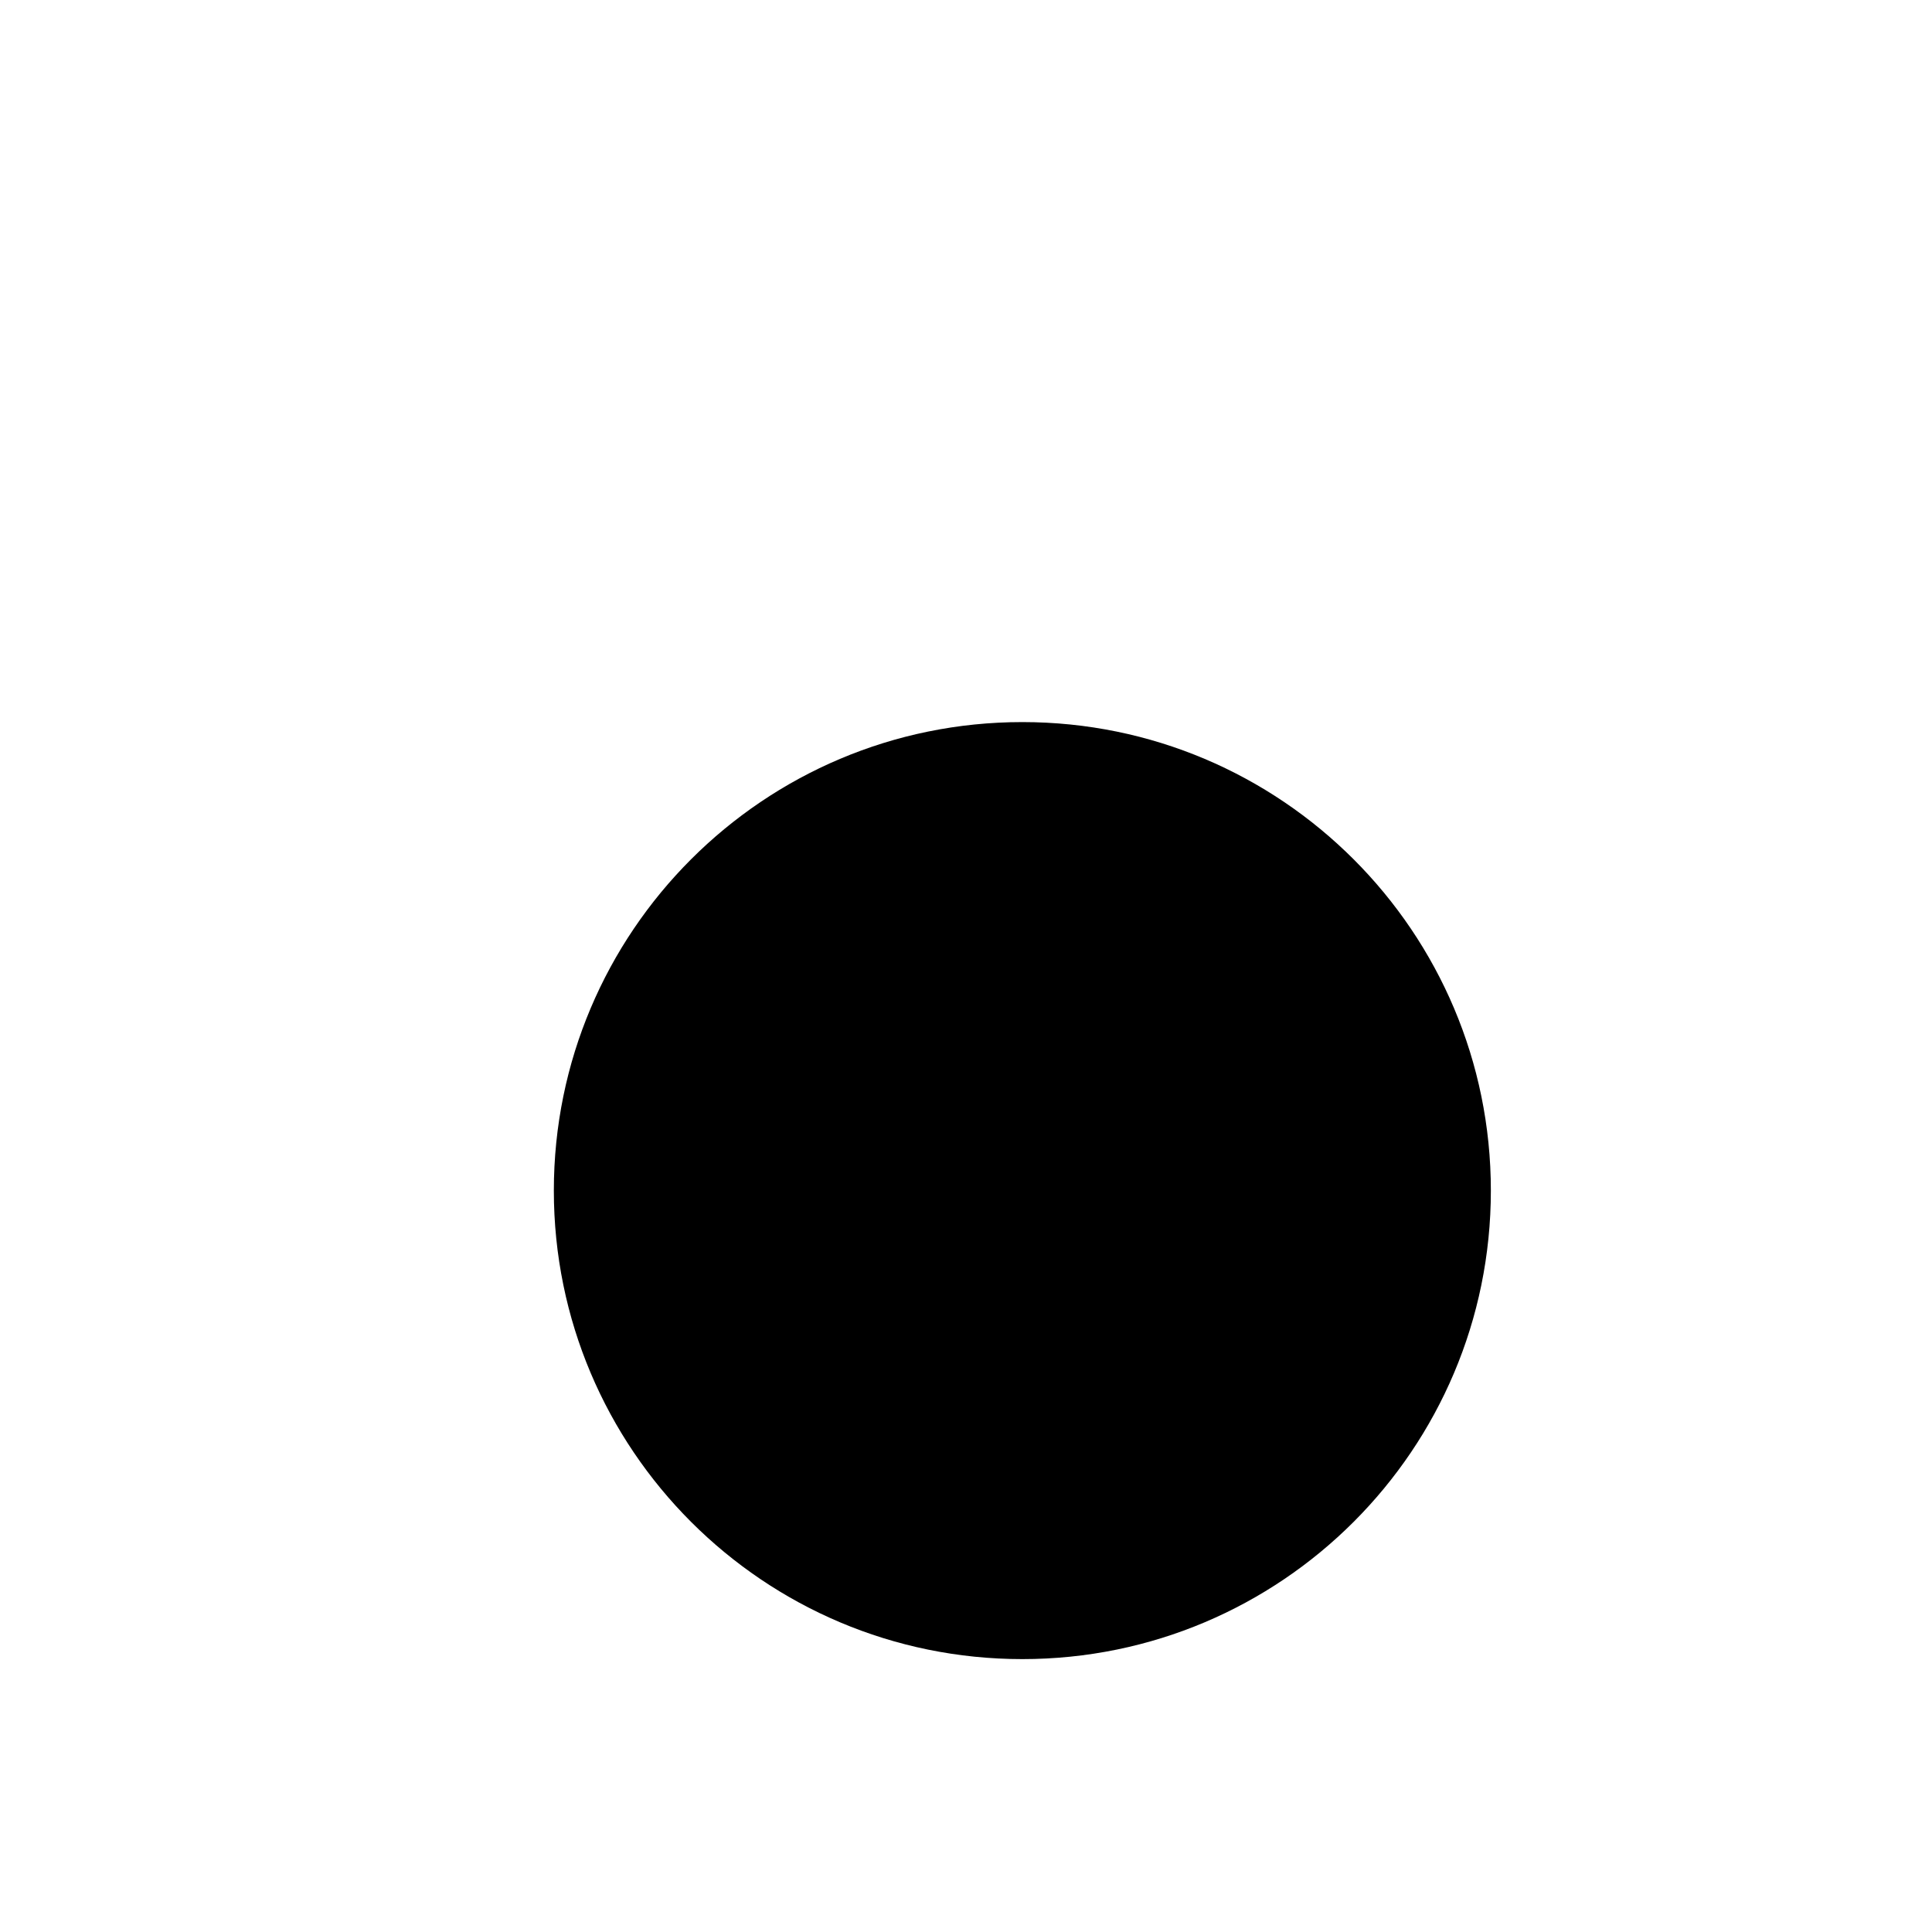
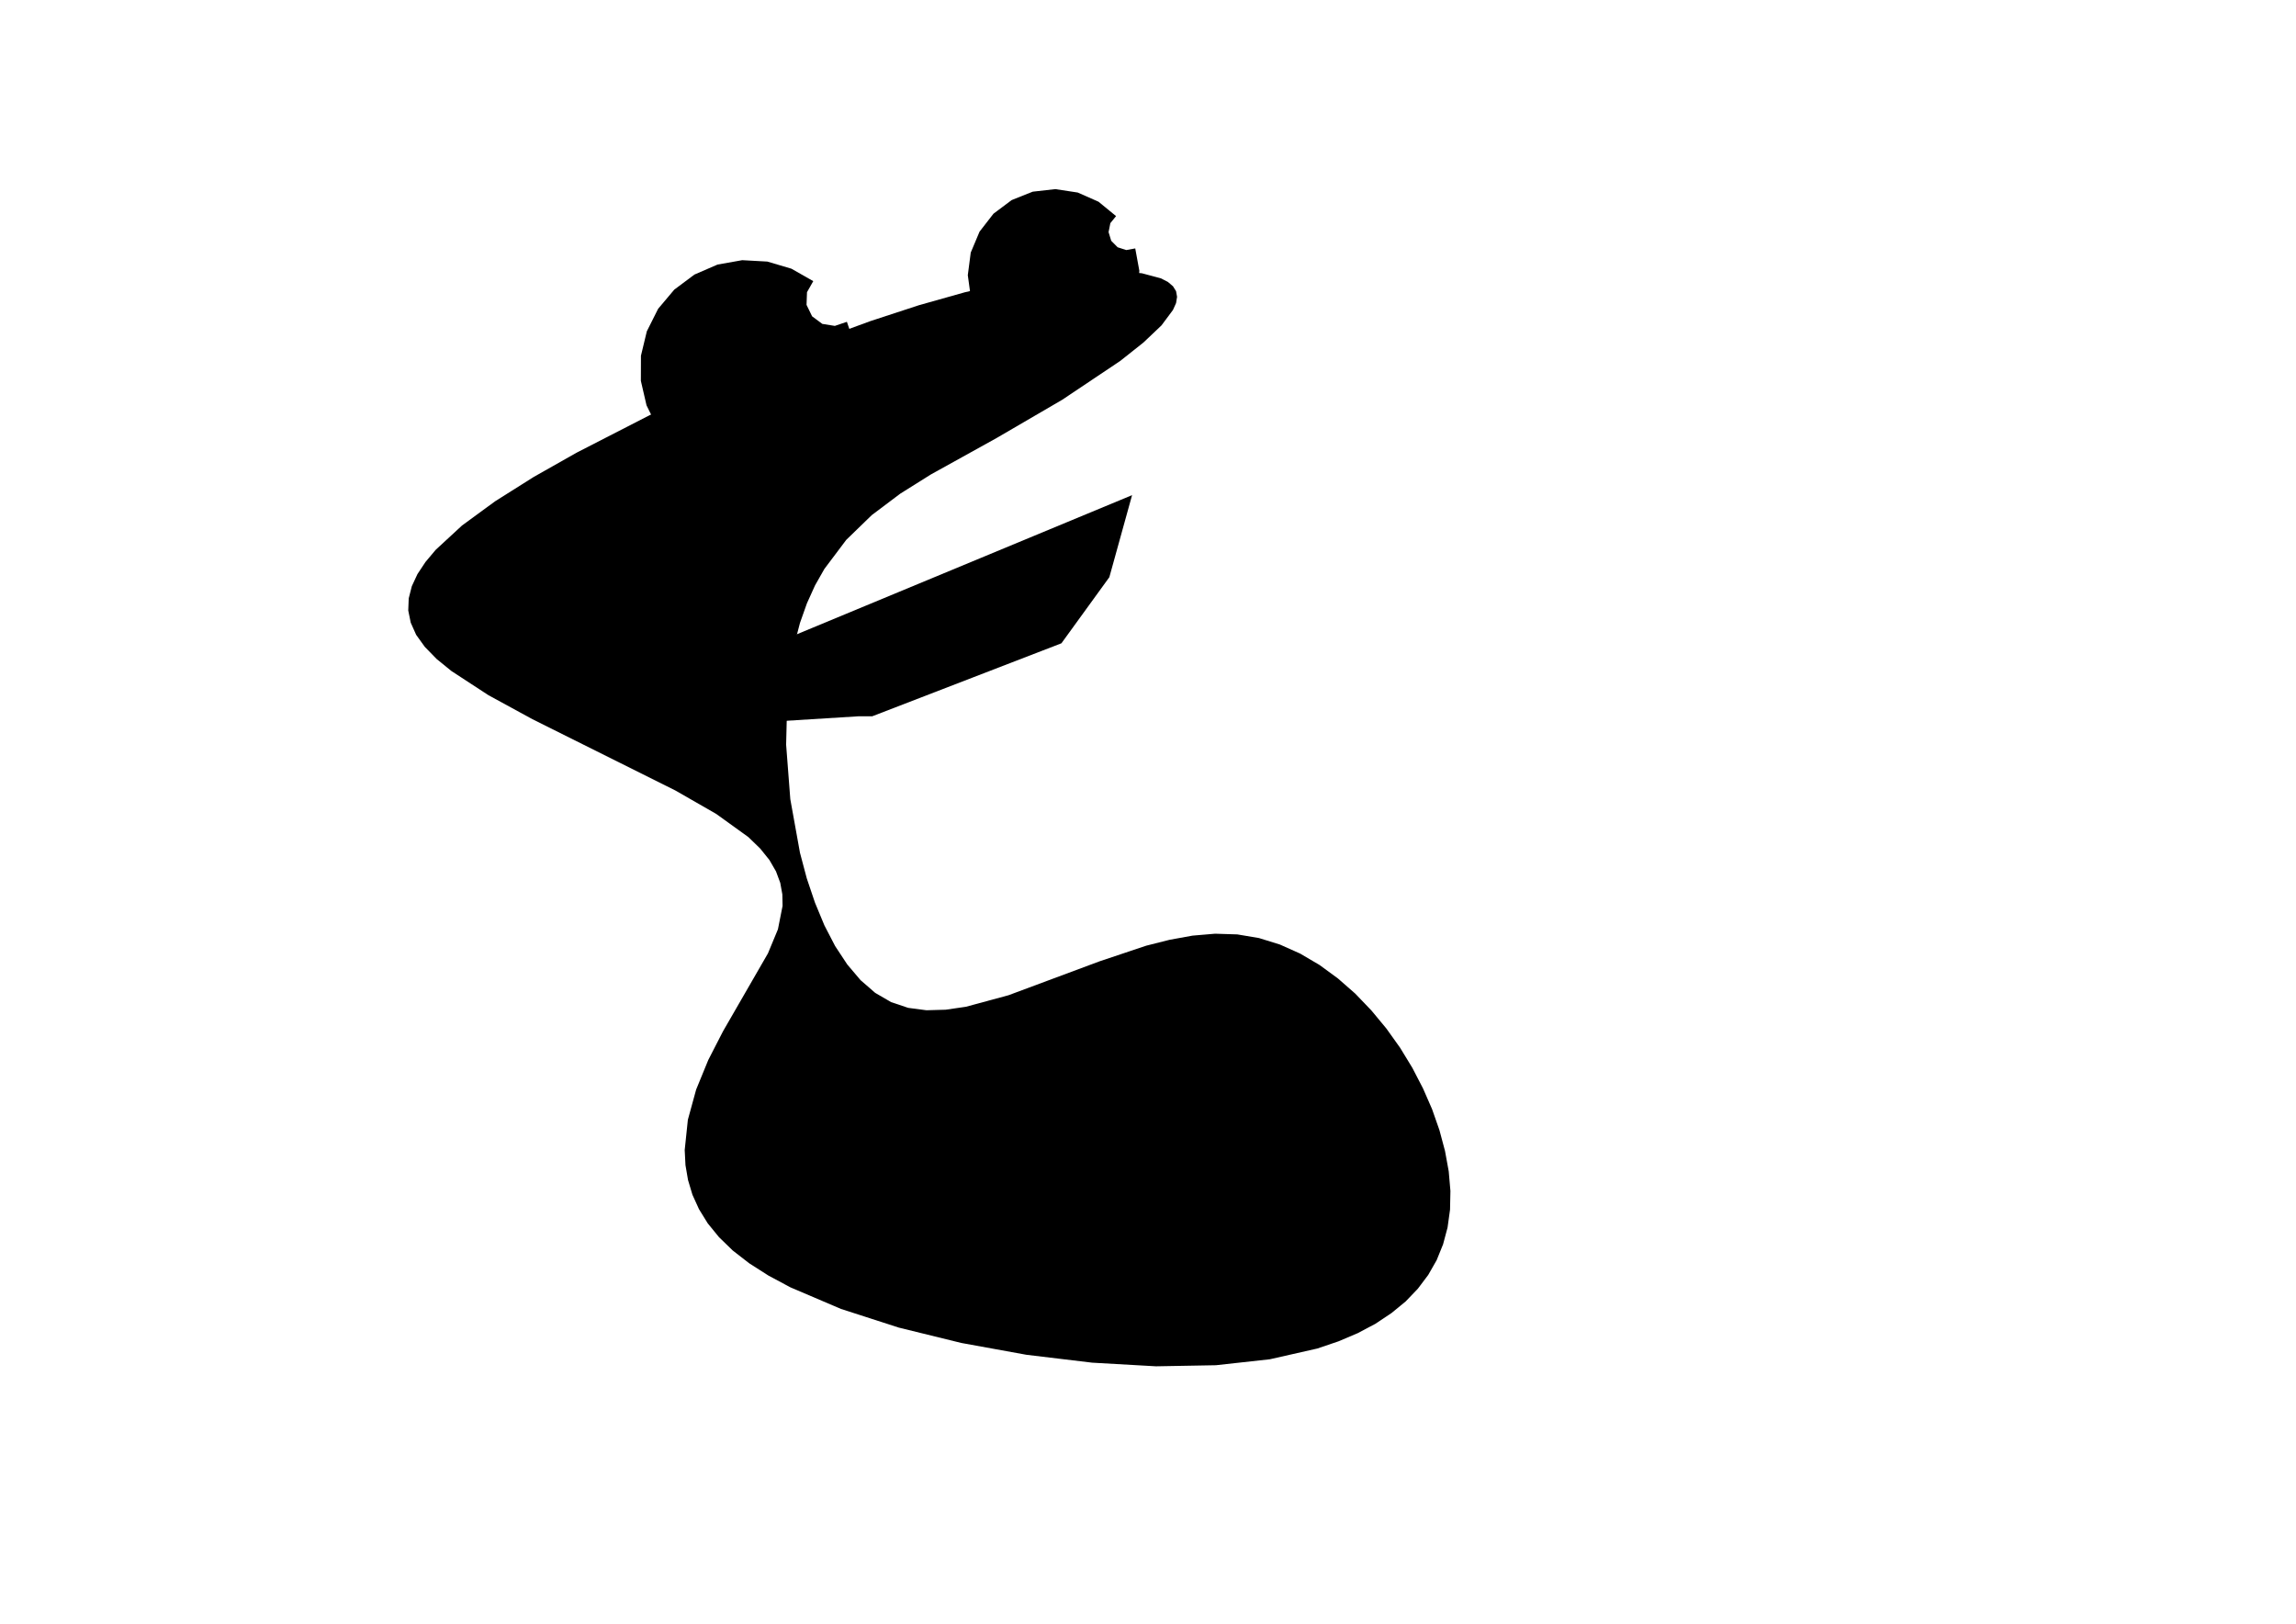
- <svg xmlns="http://www.w3.org/2000/svg" version="1.1" x="0px" y="0px" width="24mm" height="24mm" viewBox="0 0 24 24" xml:space="preserve">
+ <svg xmlns="http://www.w3.org/2000/svg" version="1.1" x="0px" y="0px" width="297mm" height="210mm" viewBox="0 0 297 210" xml:space="preserve">
  <style type="text/css">
-         
-         </style>
-   <circle cx="12.70" cy="14.79" r="5.82" />
+         	.hello{display:none;}
+ .world{display:inherit;}
+         	</style>
+   <path d=" M109.55,41.62 L107.99,42.15 L106.37,41.89 L105.05,40.91 L104.33,39.43 L104.39,37.79 L105.20,36.36 L102.37,34.75 L99.26,33.83 L96.01,33.65 L92.81,34.22 L89.83,35.51 L87.22,37.46 L85.13,39.94 L83.67,42.85 L82.91,46.01 L82.90,49.26 L83.63,52.42 L85.07,55.34 L87.14,57.84 L89.74,59.80 L92.71,61.12 L95.91,61.71 L99.15,61.56 L102.28,60.66 L105.11,59.07 L107.51,56.88 L109.33,54.19 L110.49,51.15 L110.92,47.93 L110.60,44.69Z" class="None" />
+   <path d=" M146.85,32.13 L145.69,32.34 L144.57,31.98 L143.74,31.14 L143.40,30.02 L143.63,28.86 L144.37,27.95 L142.10,26.09 L139.41,24.90 L136.51,24.46 L133.59,24.79 L130.86,25.88 L128.51,27.64 L126.71,29.96 L125.57,32.67 L125.19,35.59 L125.59,38.50 L126.74,41.20 L128.56,43.51 L130.92,45.26 L133.65,46.33 L136.58,46.64 L139.48,46.18 L142.16,44.97 L144.42,43.10 L146.12,40.70 L147.13,37.94 L147.38,35.02Z" class="None" />
+   <path d=" M103.06,82.04 L146.44,64.04 L143.50,74.65 L137.30,83.20 L112.83,92.64 L111.06,92.64 L96.91,93.52Z" class="None" />
+   <path d=" M74.60,58.54 L69.05,61.68 L64.05,64.83 L59.76,67.97 L56.36,71.11 L55.04,72.68 L54.00,74.25 L53.27,75.82 L52.87,77.39 L52.81,78.96 L53.13,80.53 L53.83,82.10 L54.95,83.66 L56.48,85.23 L58.40,86.79 L63.18,89.91 L68.88,93.02 L87.37,102.24 L92.65,105.27 L96.80,108.26 L98.34,109.75 L99.53,111.23 L100.38,112.70 L100.93,114.18 L101.20,115.67 L101.23,117.16 L100.63,120.19 L99.34,123.30 L93.52,133.39 L91.62,137.09 L90.05,140.92 L88.98,144.82 L88.57,148.74 L88.67,150.69 L89.00,152.62 L89.57,154.52 L90.42,156.39 L91.55,158.22 L93.00,160.00 L94.78,161.73 L96.92,163.39 L99.41,164.98 L102.25,166.50 L108.79,169.29 L116.25,171.70 L124.35,173.69 L132.78,175.22 L141.28,176.24 L149.54,176.71 L157.28,176.57 L164.26,175.80 L170.40,174.41 L173.14,173.48 L175.66,172.41 L177.95,171.19 L180.00,169.82 L181.83,168.32 L183.41,166.67 L184.75,164.89 L185.84,162.98 L186.67,160.93 L187.25,158.76 L187.57,156.45 L187.62,154.03 L187.40,151.49 L186.92,148.86 L186.20,146.17 L185.25,143.46 L184.07,140.76 L182.69,138.10 L181.11,135.51 L179.34,133.03 L177.40,130.69 L175.31,128.51 L173.06,126.54 L170.68,124.80 L168.18,123.33 L165.56,122.16 L162.85,121.32 L160.05,120.85 L157.18,120.76 L154.25,121.01 L151.28,121.55 L148.27,122.31 L142.24,124.33 L130.45,128.72 L124.94,130.21 L122.33,130.59 L119.84,130.66 L117.48,130.35 L115.27,129.61 L113.21,128.41 L111.32,126.77 L109.60,124.74 L108.03,122.36 L106.64,119.68 L105.42,116.74 L104.36,113.60 L103.48,110.29 L102.23,103.36 L101.69,96.31 L101.86,89.51 L102.22,86.32 L102.76,83.33 L103.48,80.57 L104.38,78.03 L105.43,75.71 L106.64,73.58 L109.47,69.82 L112.77,66.62 L116.45,63.85 L120.42,61.36 L128.90,56.66 L137.41,51.70 L144.91,46.68 L147.91,44.30 L150.24,42.09 L151.73,40.09 L152.13,39.20 L152.26,38.39 L152.13,37.66 L151.73,37.02 L151.07,36.46 L150.17,36.00 L147.70,35.34 L144.40,35.06 L140.37,35.15 L135.71,35.63 L130.50,36.51 L124.85,37.79 L118.85,39.48 L112.59,41.53 L106.15,43.89 L99.64,46.51 L86.74,52.31Z" class="None" />
</svg>
